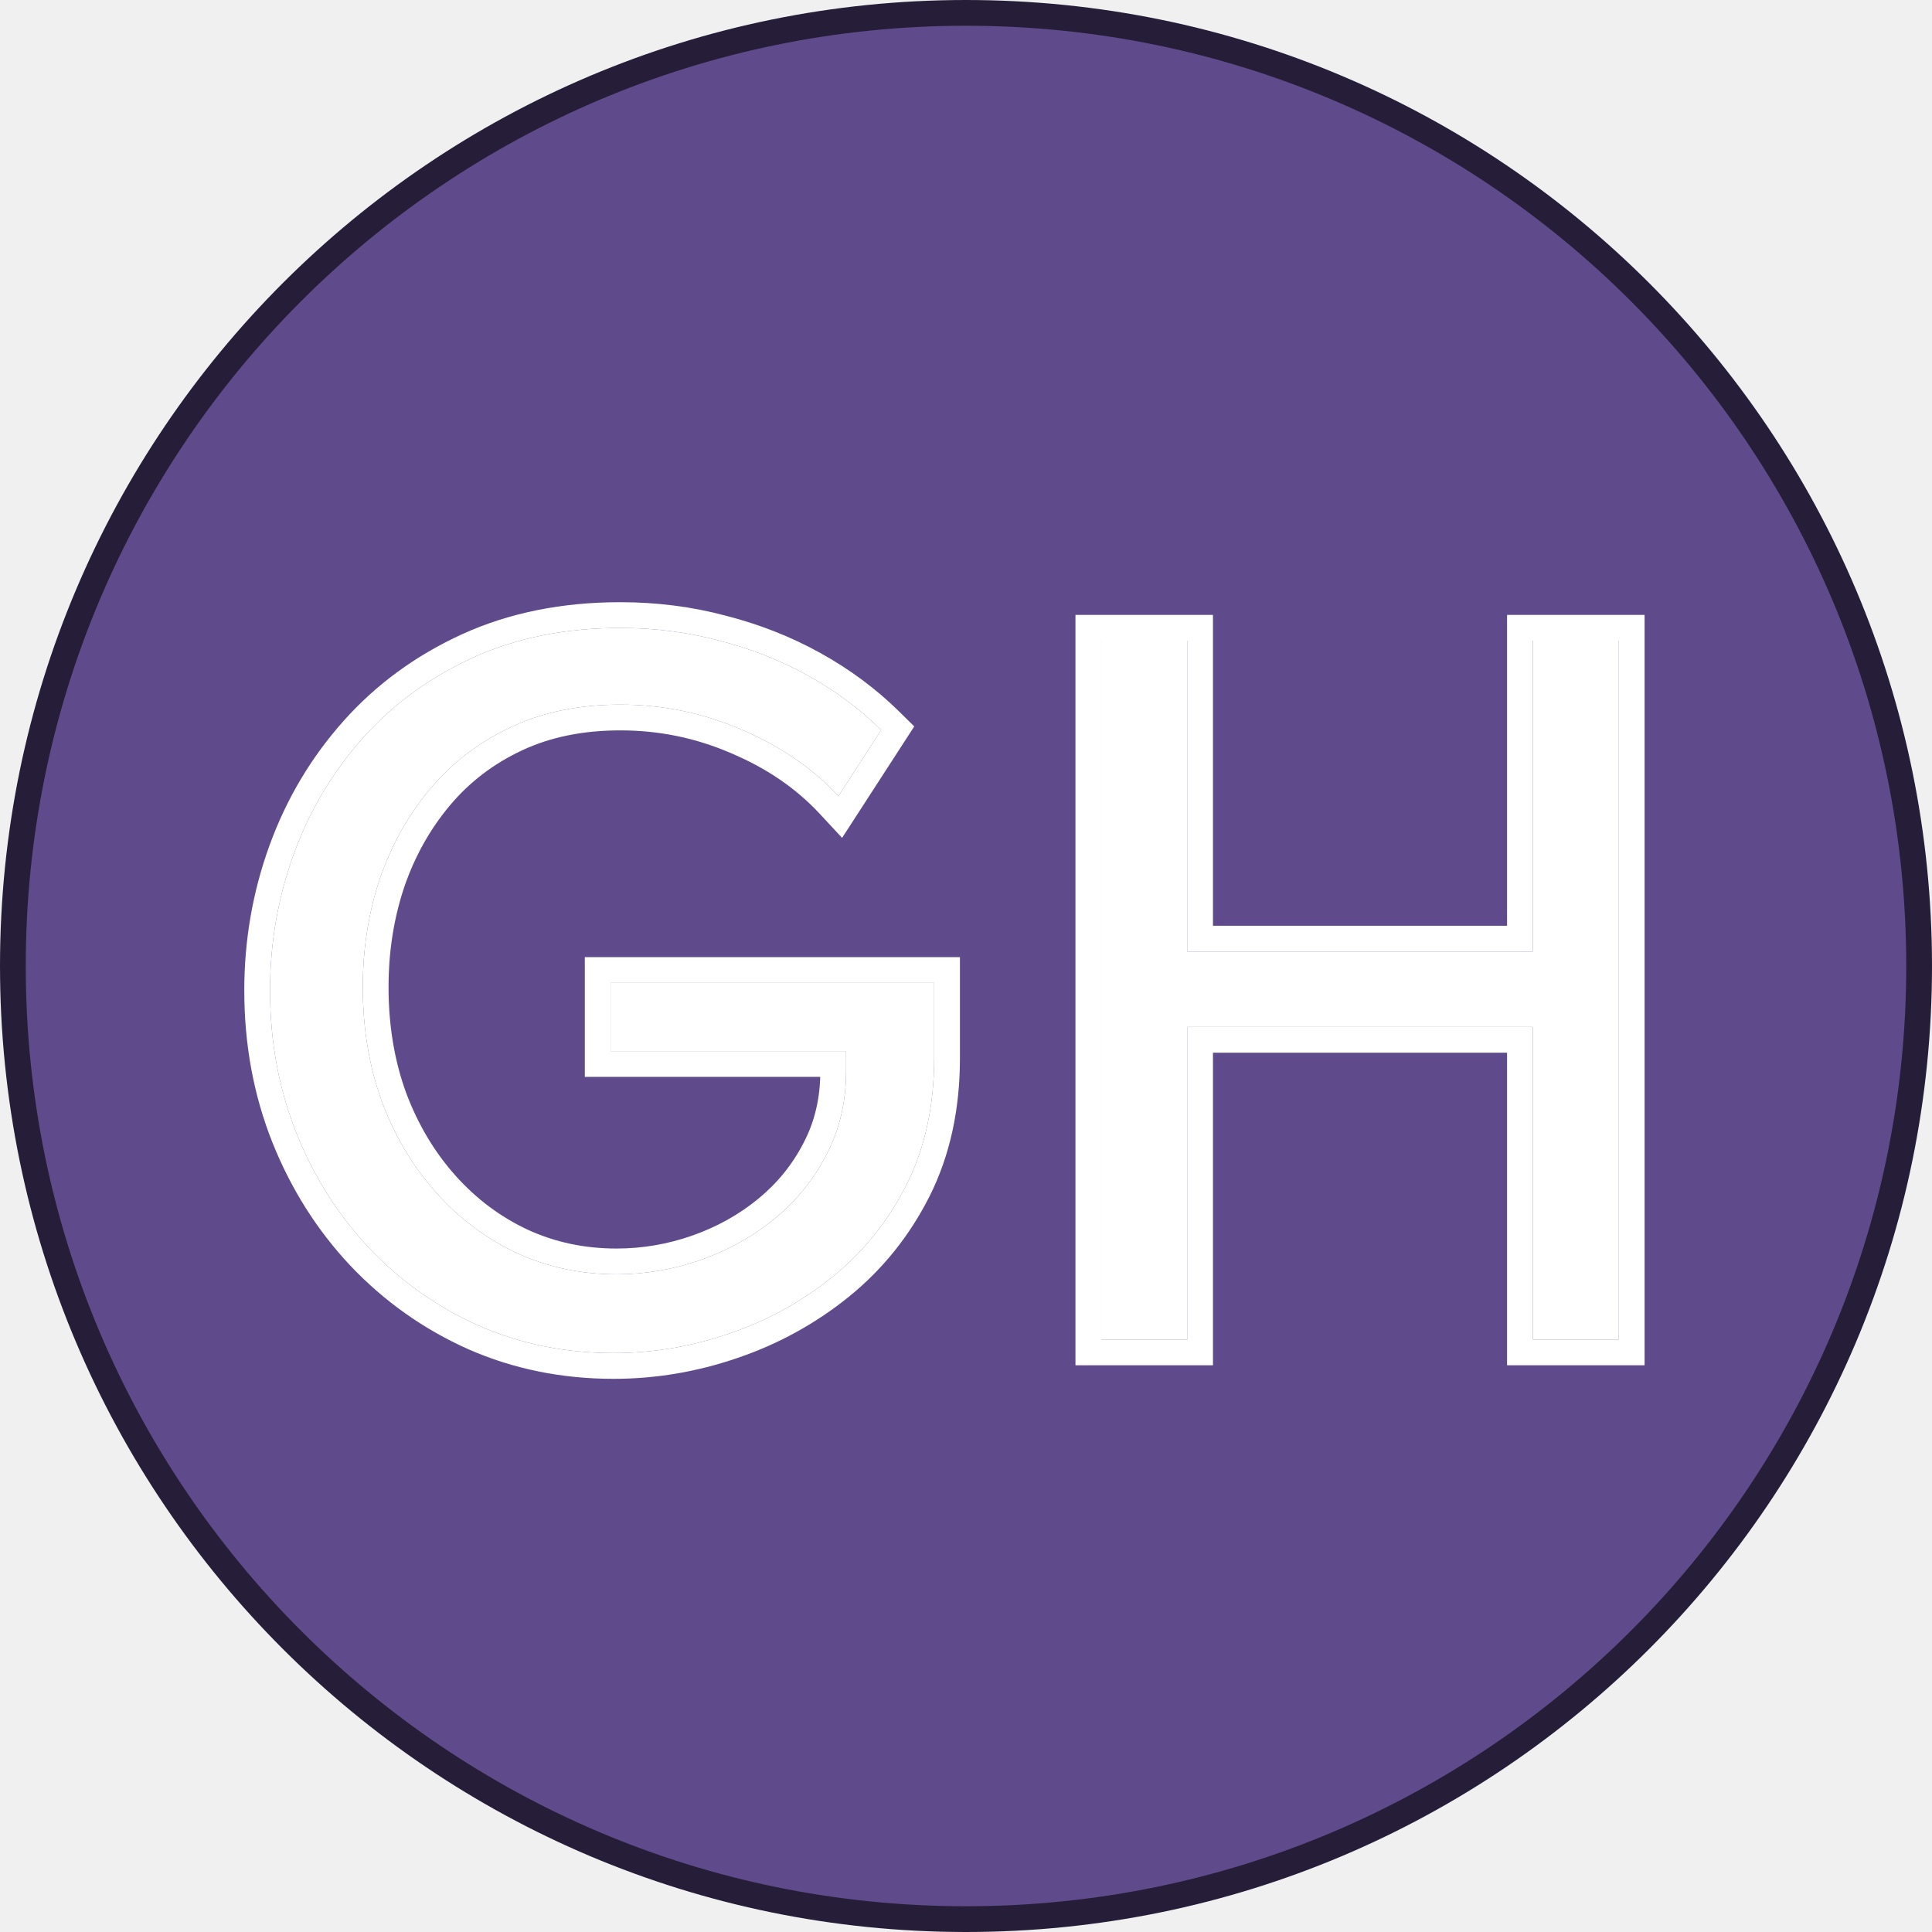
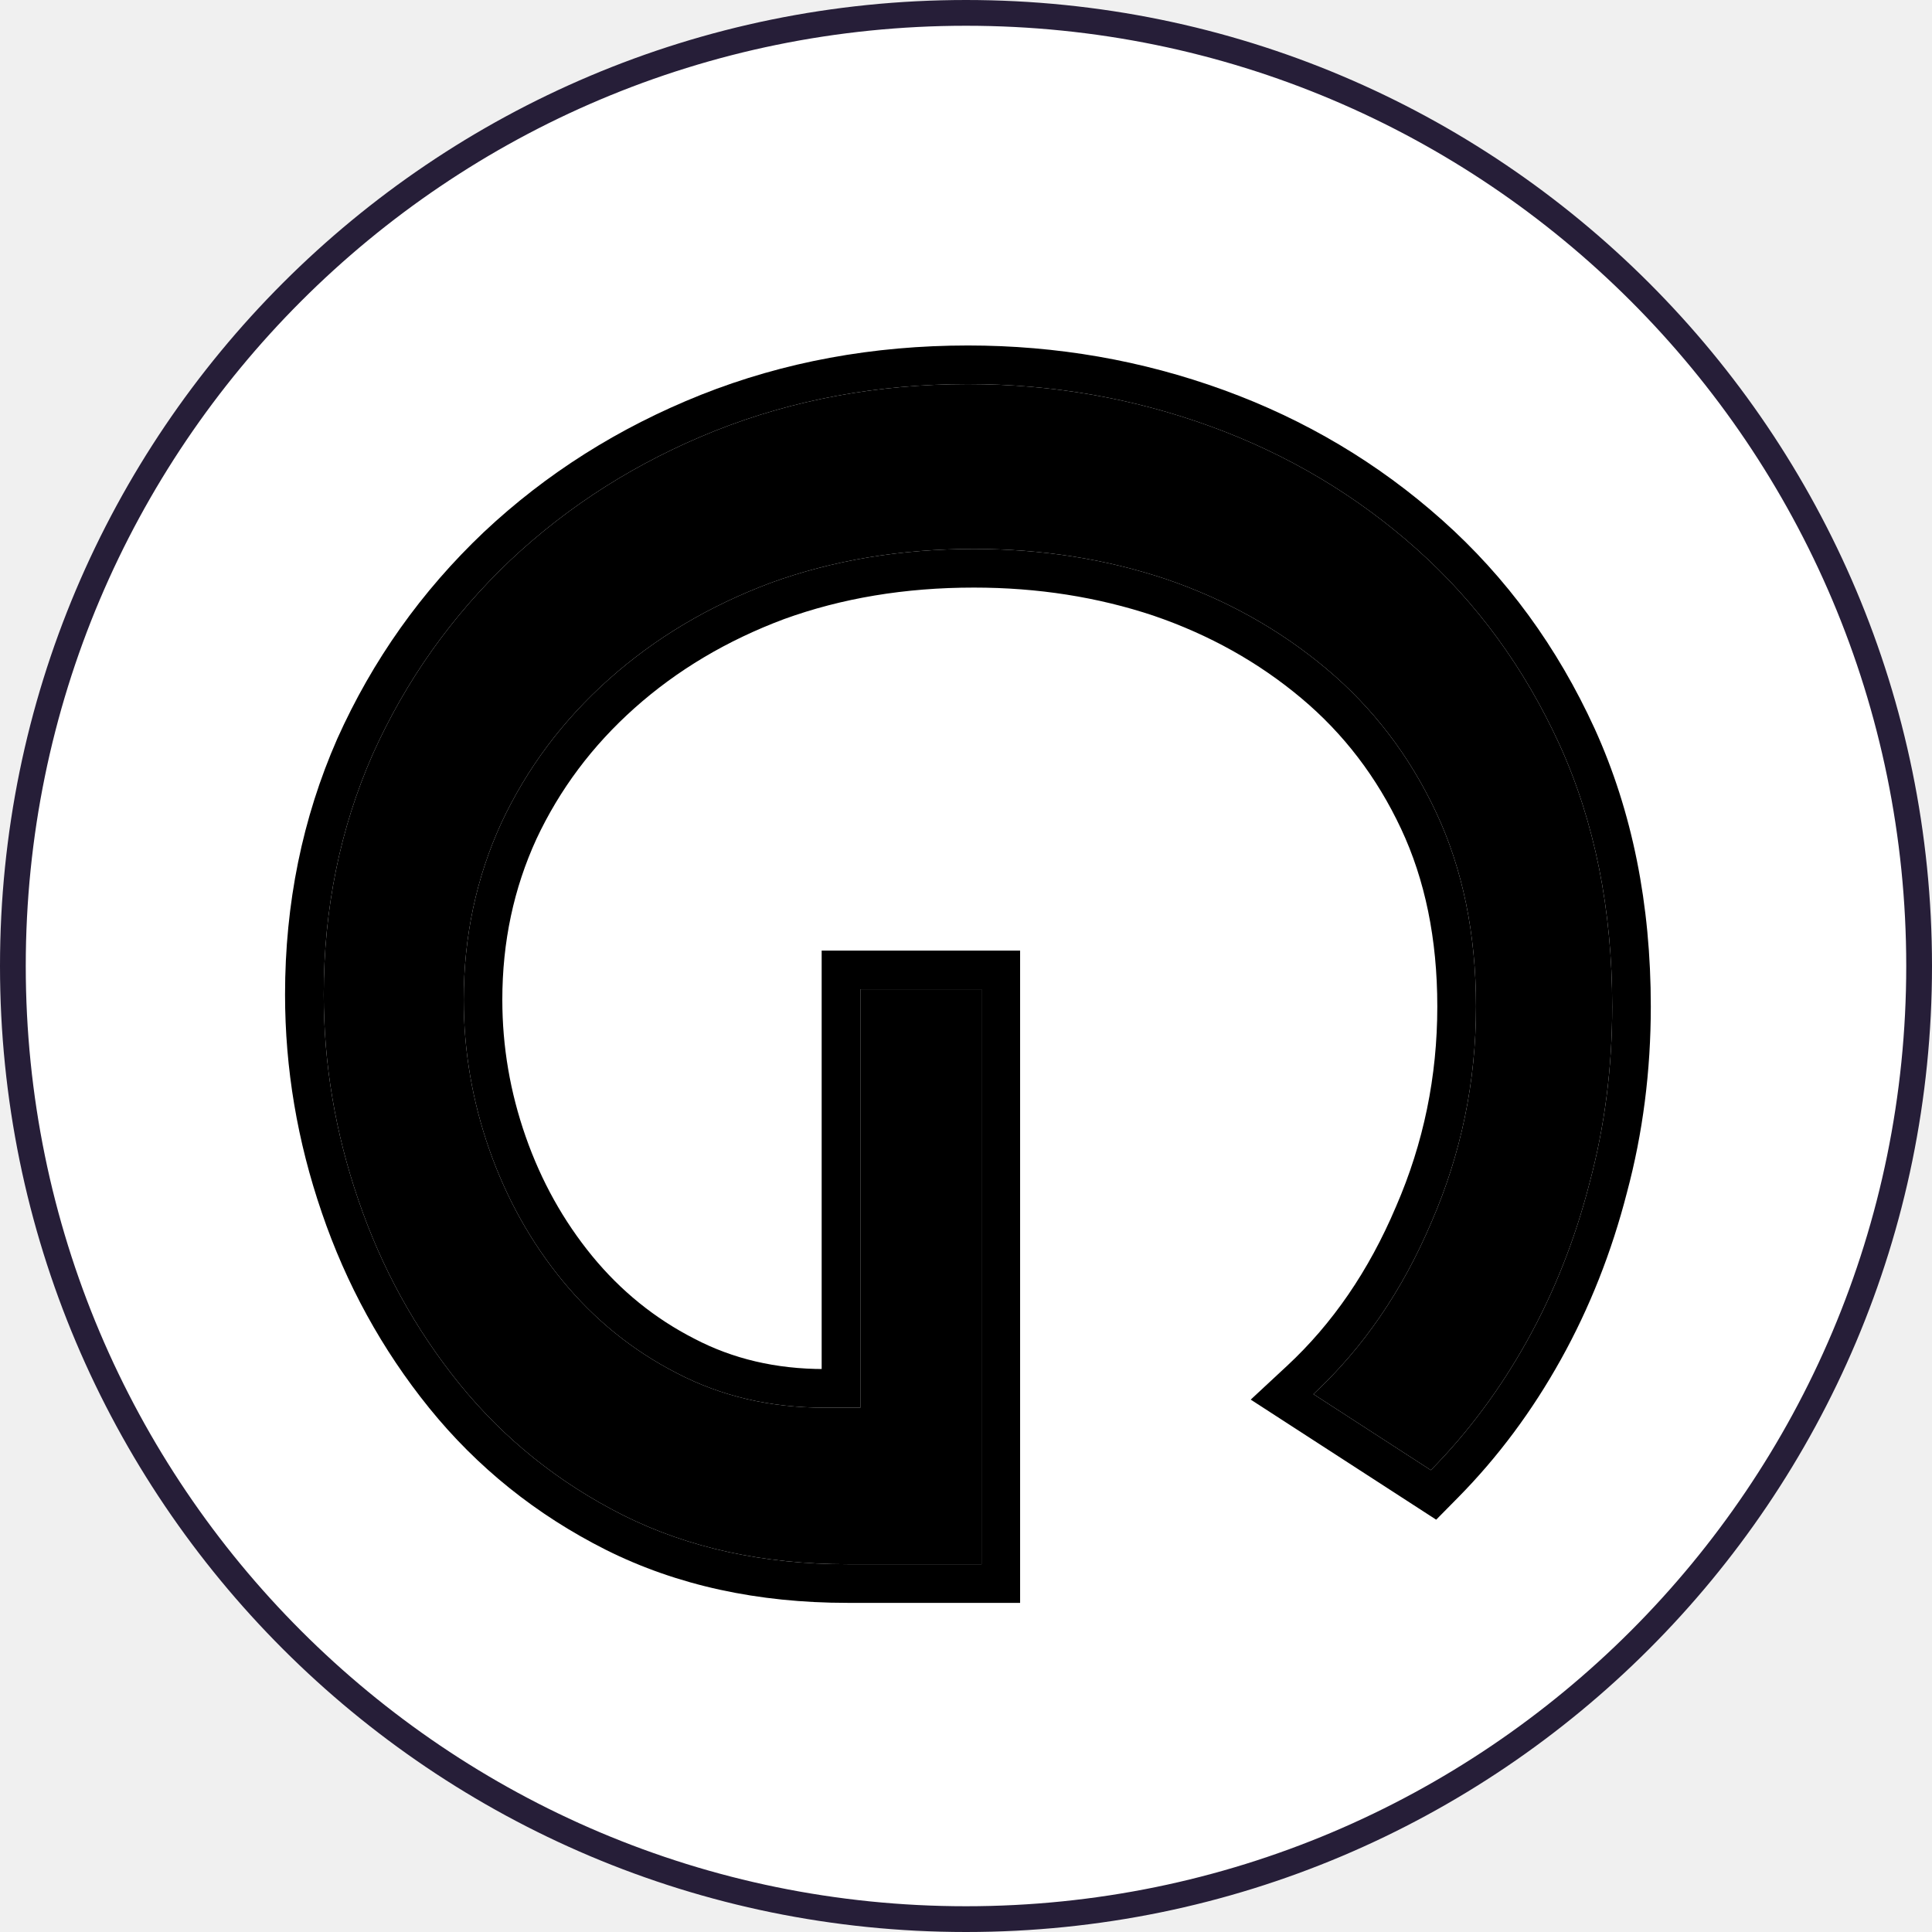
<svg xmlns="http://www.w3.org/2000/svg" width="150" height="150" viewBox="0 0 150 150" fill="none">
-   <circle cx="75" cy="75" r="74" fill="#5F4B8B" stroke="#261E38" stroke-width="2" />
-   <mask id="path-2-outside-1_960_36" maskUnits="userSpaceOnUse" x="18" y="46" width="110" height="62" fill="black">
-     <rect fill="white" x="18" y="46" width="110" height="62" />
-     <path d="M47.635 105.052C43.886 105.052 40.389 104.34 37.145 102.915C33.922 101.468 31.094 99.462 28.661 96.897C26.249 94.332 24.364 91.35 23.004 87.952C21.645 84.532 20.966 80.849 20.966 76.903C20.966 73.22 21.579 69.69 22.807 66.314C24.035 62.938 25.822 59.935 28.167 57.304C30.513 54.673 33.363 52.59 36.717 51.056C40.093 49.521 43.908 48.754 48.161 48.754C50.836 48.754 53.401 49.083 55.856 49.74C58.334 50.376 60.635 51.286 62.762 52.47C64.888 53.654 66.774 55.057 68.418 56.679L65.097 61.809C63.08 59.639 60.57 57.918 57.566 56.646C54.585 55.353 51.45 54.706 48.161 54.706C44.982 54.706 42.154 55.287 39.677 56.449C37.2 57.611 35.106 59.211 33.396 61.25C31.686 63.289 30.381 65.624 29.483 68.254C28.606 70.885 28.167 73.68 28.167 76.64C28.167 79.841 28.661 82.8 29.647 85.519C30.656 88.215 32.059 90.572 33.856 92.589C35.654 94.606 37.748 96.174 40.137 97.291C42.527 98.388 45.103 98.936 47.865 98.936C50.101 98.936 52.283 98.563 54.409 97.818C56.536 97.072 58.443 96.009 60.131 94.628C61.841 93.225 63.189 91.559 64.176 89.629C65.184 87.7 65.689 85.552 65.689 83.184V81.606H47.405V76.311H72.529V82.165C72.529 85.848 71.816 89.114 70.391 91.964C68.966 94.792 67.048 97.182 64.636 99.133C62.247 101.062 59.572 102.531 56.612 103.54C53.675 104.548 50.682 105.052 47.635 105.052ZM85.499 104V49.74H92.175V73.878H119.008V49.74H125.684V104H119.008V79.731H92.175V104H85.499Z" />
-   </mask>
-   <path d="M47.635 105.052C43.886 105.052 40.389 104.34 37.145 102.915C33.922 101.468 31.094 99.462 28.661 96.897C26.249 94.332 24.364 91.35 23.004 87.952C21.645 84.532 20.966 80.849 20.966 76.903C20.966 73.22 21.579 69.69 22.807 66.314C24.035 62.938 25.822 59.935 28.167 57.304C30.513 54.673 33.363 52.59 36.717 51.056C40.093 49.521 43.908 48.754 48.161 48.754C50.836 48.754 53.401 49.083 55.856 49.74C58.334 50.376 60.635 51.286 62.762 52.47C64.888 53.654 66.774 55.057 68.418 56.679L65.097 61.809C63.08 59.639 60.57 57.918 57.566 56.646C54.585 55.353 51.45 54.706 48.161 54.706C44.982 54.706 42.154 55.287 39.677 56.449C37.2 57.611 35.106 59.211 33.396 61.25C31.686 63.289 30.381 65.624 29.483 68.254C28.606 70.885 28.167 73.68 28.167 76.64C28.167 79.841 28.661 82.8 29.647 85.519C30.656 88.215 32.059 90.572 33.856 92.589C35.654 94.606 37.748 96.174 40.137 97.291C42.527 98.388 45.103 98.936 47.865 98.936C50.101 98.936 52.283 98.563 54.409 97.818C56.536 97.072 58.443 96.009 60.131 94.628C61.841 93.225 63.189 91.559 64.176 89.629C65.184 87.7 65.689 85.552 65.689 83.184V81.606H47.405V76.311H72.529V82.165C72.529 85.848 71.816 89.114 70.391 91.964C68.966 94.792 67.048 97.182 64.636 99.133C62.247 101.062 59.572 102.531 56.612 103.54C53.675 104.548 50.682 105.052 47.635 105.052ZM85.499 104V49.74H92.175V73.878H119.008V49.74H125.684V104H119.008V79.731H92.175V104H85.499Z" fill="white" />
-   <path d="M37.145 102.915L36.326 104.739L36.333 104.743L36.341 104.746L37.145 102.915ZM28.661 96.897L27.203 98.267L27.21 98.273L28.661 96.897ZM23.004 87.952L21.146 88.691L21.148 88.695L23.004 87.952ZM22.807 66.314L24.687 66.998L24.687 66.998L22.807 66.314ZM28.167 57.304L26.675 55.973L26.675 55.973L28.167 57.304ZM36.717 51.056L35.89 49.235L35.885 49.237L36.717 51.056ZM55.856 49.74L55.339 51.672L55.349 51.675L55.359 51.678L55.856 49.74ZM62.762 52.47L61.789 54.217L61.789 54.217L62.762 52.47ZM68.418 56.679L70.097 57.766L70.982 56.399L69.823 55.255L68.418 56.679ZM65.097 61.809L63.632 63.17L65.38 65.052L66.776 62.896L65.097 61.809ZM57.566 56.646L56.77 58.481L56.778 58.484L56.786 58.488L57.566 56.646ZM39.677 56.449L38.828 54.638L38.828 54.638L39.677 56.449ZM33.396 61.25L31.864 59.965L31.864 59.965L33.396 61.25ZM29.483 68.254L27.59 67.608L27.588 67.615L27.585 67.622L29.483 68.254ZM29.647 85.519L27.767 86.201L27.77 86.21L27.774 86.219L29.647 85.519ZM33.856 92.589L35.349 91.258L35.349 91.258L33.856 92.589ZM40.137 97.291L39.29 99.103L39.297 99.106L39.303 99.109L40.137 97.291ZM54.409 97.818L55.071 99.705L55.071 99.705L54.409 97.818ZM60.131 94.628L61.398 96.176L61.4 96.174L60.131 94.628ZM64.176 89.629L62.404 88.703L62.399 88.711L62.395 88.719L64.176 89.629ZM65.689 81.606H67.689V79.606H65.689V81.606ZM47.405 81.606H45.405V83.606H47.405V81.606ZM47.405 76.311V74.311H45.405V76.311H47.405ZM72.529 76.311H74.529V74.311H72.529V76.311ZM70.391 91.964L72.177 92.864L72.18 92.859L70.391 91.964ZM64.636 99.133L65.893 100.689L65.894 100.688L64.636 99.133ZM56.612 103.54L55.967 101.646L55.963 101.648L56.612 103.54ZM47.635 103.052C44.147 103.052 40.926 102.391 37.949 101.084L36.341 104.746C39.853 106.289 43.626 107.052 47.635 107.052V103.052ZM37.964 101.09C34.979 99.75 32.366 97.897 30.111 95.52L27.21 98.273C29.822 101.027 32.865 103.186 36.326 104.739L37.964 101.09ZM30.118 95.527C27.884 93.151 26.131 90.385 24.861 87.21L21.148 88.695C22.596 92.316 24.614 95.513 27.203 98.267L30.118 95.527ZM24.863 87.214C23.604 84.045 22.966 80.615 22.966 76.903H18.966C18.966 81.084 19.687 85.019 21.146 88.691L24.863 87.214ZM22.966 76.903C22.966 73.447 23.541 70.149 24.687 66.998L20.927 65.631C19.618 69.231 18.966 72.993 18.966 76.903H22.966ZM24.687 66.998C25.829 63.855 27.486 61.073 29.66 58.635L26.675 55.973C24.157 58.797 22.24 62.021 20.927 65.631L24.687 66.998ZM29.66 58.635C31.813 56.22 34.435 54.299 37.549 52.874L35.885 49.237C32.291 50.881 29.213 53.126 26.675 55.973L29.66 58.635ZM37.545 52.877C40.626 51.476 44.152 50.754 48.161 50.754V46.754C43.664 46.754 39.561 47.566 35.89 49.235L37.545 52.877ZM48.161 50.754C50.67 50.754 53.061 51.062 55.339 51.672L56.374 47.809C53.741 47.103 51.001 46.754 48.161 46.754V50.754ZM55.359 51.678C57.679 52.273 59.82 53.121 61.789 54.217L63.735 50.722C61.451 49.451 58.988 48.479 56.353 47.803L55.359 51.678ZM61.789 54.217C63.766 55.318 65.505 56.614 67.013 58.103L69.823 55.255C68.043 53.499 66.011 51.989 63.735 50.722L61.789 54.217ZM66.739 55.592L63.418 60.722L66.776 62.896L70.097 57.766L66.739 55.592ZM66.562 60.448C64.334 58.05 61.583 56.175 58.346 54.804L56.786 58.488C59.556 59.661 61.825 61.227 63.632 63.17L66.562 60.448ZM58.362 54.811C55.126 53.408 51.72 52.706 48.161 52.706V56.706C51.179 56.706 54.043 57.298 56.77 58.481L58.362 54.811ZM48.161 52.706C44.736 52.706 41.61 53.333 38.828 54.638L40.526 58.26C42.698 57.241 45.229 56.706 48.161 56.706V52.706ZM38.828 54.638C36.095 55.92 33.766 57.697 31.864 59.965L34.928 62.535C36.446 60.725 38.304 59.302 40.526 58.26L38.828 54.638ZM31.864 59.965C29.988 62.201 28.565 64.754 27.59 67.608L31.375 68.901C32.198 66.493 33.384 64.377 34.928 62.535L31.864 59.965ZM27.585 67.622C26.636 70.47 26.167 73.48 26.167 76.64H30.167C30.167 73.881 30.576 71.3 31.38 68.887L27.585 67.622ZM26.167 76.64C26.167 80.049 26.693 83.242 27.767 86.201L31.527 84.837C30.628 82.359 30.167 79.633 30.167 76.64H26.167ZM27.774 86.219C28.863 89.132 30.39 91.706 32.363 93.92L35.349 91.258C33.727 89.438 32.448 87.298 31.52 84.818L27.774 86.219ZM32.363 93.92C34.337 96.134 36.649 97.867 39.29 99.103L40.985 95.48C38.847 94.48 36.971 93.078 35.349 91.258L32.363 93.92ZM39.303 99.109C41.968 100.332 44.83 100.936 47.865 100.936V96.936C45.376 96.936 43.086 96.444 40.971 95.474L39.303 99.109ZM47.865 100.936C50.328 100.936 52.733 100.524 55.071 99.705L53.748 95.93C51.832 96.602 49.874 96.936 47.865 96.936V100.936ZM55.071 99.705C57.41 98.885 59.523 97.709 61.398 96.176L58.865 93.08C57.363 94.309 55.662 95.259 53.748 95.93L55.071 99.705ZM61.4 96.174C63.318 94.6 64.842 92.719 65.957 90.54L62.395 88.719C61.537 90.398 60.364 91.849 58.862 93.082L61.4 96.174ZM65.948 90.556C67.119 88.316 67.689 85.846 67.689 83.184H63.689C63.689 85.258 63.25 87.084 62.404 88.703L65.948 90.556ZM67.689 83.184V81.606H63.689V83.184H67.689ZM65.689 79.606H47.405V83.606H65.689V79.606ZM49.405 81.606V76.311H45.405V81.606H49.405ZM47.405 78.311H72.529V74.311H47.405V78.311ZM70.529 76.311V82.165H74.529V76.311H70.529ZM70.529 82.165C70.529 85.586 69.868 88.538 68.602 91.07L72.18 92.859C73.764 89.691 74.529 86.11 74.529 82.165H70.529ZM68.605 91.064C67.305 93.644 65.565 95.809 63.378 97.578L65.894 100.688C68.531 98.555 70.627 95.94 72.177 92.864L68.605 91.064ZM63.38 97.577C61.176 99.356 58.709 100.712 55.967 101.646L57.258 105.433C60.435 104.35 63.317 102.768 65.893 100.689L63.38 97.577ZM55.963 101.648C53.23 102.586 50.457 103.052 47.635 103.052V107.052C50.907 107.052 54.119 106.51 57.262 105.431L55.963 101.648ZM85.499 104H83.499V106H85.499V104ZM85.499 49.74V47.74H83.499V49.74H85.499ZM92.175 49.74H94.175V47.74H92.175V49.74ZM92.175 73.878H90.175V75.878H92.175V73.878ZM119.008 73.878V75.878H121.008V73.878H119.008ZM119.008 49.74V47.74H117.008V49.74H119.008ZM125.684 49.74H127.684V47.74H125.684V49.74ZM125.684 104V106H127.684V104H125.684ZM119.008 104H117.008V106H119.008V104ZM119.008 79.731H121.008V77.731H119.008V79.731ZM92.175 79.731V77.731H90.175V79.731H92.175ZM92.175 104V106H94.175V104H92.175ZM87.499 104V49.74H83.499V104H87.499ZM85.499 51.74H92.175V47.74H85.499V51.74ZM90.175 49.74V73.878H94.175V49.74H90.175ZM92.175 75.878H119.008V71.878H92.175V75.878ZM121.008 73.878V49.74H117.008V73.878H121.008ZM119.008 51.74H125.684V47.74H119.008V51.74ZM123.684 49.74V104H127.684V49.74H123.684ZM125.684 102H119.008V106H125.684V102ZM121.008 104V79.731H117.008V104H121.008ZM119.008 77.731H92.175V81.731H119.008V77.731ZM90.175 79.731V104H94.175V79.731H90.175ZM92.175 102H85.499V106H92.175V102Z" fill="white" mask="url(#path-2-outside-1_960_36)" />
+   <g clip-path="url(#clip0_124_900)">
+     <path d="M75 149C115.869 149 149 115.869 149 75C149 34.131 115.869 1 75 1C34.131 1 1 34.131 1 75C1 115.869 34.131 149 75 149Z" fill="white" stroke="#261E38" stroke-width="2" />
+     <g clip-path="url(#clip1_124_900)">
+       <path d="M25.135 77.213C25.135 70.551 26.401 64.338 28.933 58.572C31.504 52.846 35.068 47.821 39.626 43.497C44.184 39.212 49.482 35.861 55.52 33.446C61.597 31.031 68.141 29.823 75.153 29.823C81.698 29.823 87.969 30.914 93.969 33.096C99.968 35.277 105.305 38.452 109.979 42.62C114.654 46.788 118.355 51.852 121.082 57.813C123.808 63.812 125.172 70.59 125.172 78.147C125.172 82.9 124.588 87.457 123.419 91.821C122.289 96.223 120.673 100.313 118.569 104.092C116.465 107.87 113.972 111.22 111.09 114.142L101.974 108.24C105.831 104.656 108.889 100.196 111.148 94.859C113.446 89.561 114.596 83.991 114.596 78.147C114.596 72.499 113.563 67.474 111.499 63.072C109.434 58.67 106.59 54.95 102.967 51.911C99.344 48.873 95.196 46.555 90.521 44.958C85.847 43.399 80.88 42.62 75.621 42.62C69.933 42.62 64.674 43.497 59.844 45.25C55.053 47.042 50.865 49.535 47.281 52.729C43.697 55.923 40.912 59.644 38.925 63.89C36.977 68.136 36.004 72.713 36.004 77.621C36.004 81.595 36.666 85.471 37.99 89.25C39.315 93.028 41.204 96.417 43.658 99.417C46.151 102.455 49.112 104.851 52.54 106.604C55.968 108.396 59.785 109.292 63.993 109.292H66.798L66.798 76.803H76.205L76.205 121.446H65.804C59.26 121.446 53.455 120.18 48.391 117.648C43.366 115.116 39.12 111.707 35.653 107.422C32.225 103.176 29.615 98.423 27.823 93.165C26.031 87.945 25.135 82.627 25.135 77.213Z" fill="black" />
+       <mask id="mask0_124_900" style="mask-type:luminance" maskUnits="userSpaceOnUse" x="21" y="24" width="108" height="102">
+         <path d="M129 126L129 24L21 24L21 126L129 126Z" fill="white" />
+         <path d="M25.135 77.213C25.135 70.551 26.401 64.338 28.933 58.572C31.504 52.846 35.068 47.821 39.626 43.497C44.184 39.212 49.482 35.861 55.52 33.446C61.597 31.031 68.141 29.823 75.153 29.823C81.698 29.823 87.969 30.914 93.969 33.096C99.968 35.277 105.305 38.452 109.979 42.62C114.654 46.788 118.355 51.852 121.082 57.813C123.808 63.812 125.172 70.59 125.172 78.147C125.172 82.9 124.588 87.457 123.419 91.821C122.289 96.223 120.673 100.313 118.569 104.092C116.465 107.87 113.972 111.22 111.09 114.142L101.974 108.24C105.831 104.656 108.889 100.196 111.148 94.859C113.446 89.561 114.596 83.991 114.596 78.147C114.596 72.499 113.563 67.474 111.499 63.072C109.434 58.67 106.59 54.95 102.967 51.911C99.344 48.873 95.196 46.555 90.521 44.958C85.847 43.399 80.88 42.62 75.621 42.62C69.933 42.62 64.674 43.497 59.844 45.25C55.053 47.042 50.865 49.535 47.281 52.729C43.697 55.923 40.912 59.644 38.925 63.89C36.977 68.136 36.004 72.713 36.004 77.621C36.004 81.595 36.666 85.471 37.99 89.25C39.315 93.028 41.204 96.417 43.658 99.417C46.151 102.455 49.112 104.851 52.54 106.604C55.968 108.396 59.785 109.292 63.993 109.292H66.798L66.798 76.803H76.205L76.205 121.446H65.804C59.26 121.446 53.455 120.18 48.391 117.648C43.366 115.116 39.12 111.707 35.653 107.422C32.225 103.176 29.615 98.423 27.823 93.165C26.031 87.945 25.135 82.627 25.135 77.213Z" fill="black" />
+       </mask>
+       <g mask="url(#mask0_124_900)">
+         <path d="M28.929 58.572L26.192 57.343L26.182 57.366L28.929 58.572ZM39.622 43.497L37.567 41.311L37.557 41.32L39.622 43.497ZM55.516 33.446L54.408 30.658L54.402 30.661L55.516 33.446ZM121.078 57.813L123.809 56.571L123.806 56.565L121.078 57.813ZM123.415 91.821L120.517 91.044L120.509 91.075L123.415 91.821ZM111.086 114.142L109.455 116.66L111.506 117.988L113.221 116.249L111.086 114.142ZM101.97 108.24L99.928 106.043L97.106 108.665L100.34 110.759L101.97 108.24ZM111.144 94.859L108.392 93.665L108.381 93.689L111.144 94.859ZM90.517 44.958L91.487 42.118L91.466 42.111L90.517 44.958ZM59.84 45.25L58.817 42.429L58.789 42.44L59.84 45.25ZM38.921 63.89L36.204 62.618L36.194 62.639L38.921 63.89ZM43.654 99.417L41.332 101.317L41.335 101.32L43.654 99.417ZM52.536 106.604L53.926 103.945L53.902 103.933L52.536 106.604ZM66.794 109.292V112.292H69.794V109.292H66.794ZM66.794 76.803V73.803H63.794V76.803H66.794ZM76.201 76.803H79.201V73.803H76.201V76.803ZM76.201 121.446V124.446H79.201V121.446H76.201ZM48.387 117.648L47.037 120.327L47.046 120.331L48.387 117.648ZM35.649 107.422L33.315 109.307L33.317 109.309L35.649 107.422ZM27.819 93.165L30.658 92.197L30.656 92.191L27.819 93.165ZM25.131 77.213H28.131C28.131 70.942 29.32 65.142 31.676 59.779L28.929 58.572L26.182 57.366C23.474 63.533 22.131 70.16 22.131 77.213H25.131ZM28.929 58.572L31.666 59.801C34.077 54.432 37.413 49.728 41.687 45.673L39.622 43.497L37.557 41.32C32.716 45.913 28.924 51.26 26.192 57.343L28.929 58.572ZM39.622 43.497L41.677 45.682C45.951 41.664 50.926 38.513 56.63 36.232L55.516 33.446L54.402 30.661C48.03 33.21 42.409 36.759 37.567 41.311L39.622 43.497ZM55.516 33.446L56.624 36.234C62.324 33.969 68.489 32.823 75.15 32.823V29.823V26.823C67.786 26.823 60.862 28.093 54.408 30.658L55.516 33.446ZM75.15 29.823V32.823C81.353 32.823 87.277 33.856 92.94 35.915L93.965 33.096L94.99 30.276C88.654 27.972 82.035 26.823 75.15 26.823V29.823ZM93.965 33.096L92.94 35.915C98.588 37.969 103.594 40.949 107.979 44.859L109.975 42.62L111.972 40.381C107.008 35.955 101.34 32.585 94.99 30.276L93.965 33.096ZM109.975 42.62L107.979 44.859C112.329 48.739 115.787 53.46 118.35 59.061L121.078 57.813L123.806 56.565C120.914 50.245 116.971 44.838 111.972 40.381L109.975 42.62ZM121.078 57.813L118.347 59.054C120.872 64.61 122.168 70.956 122.168 78.147H125.168H128.168C128.168 70.224 126.737 63.014 123.809 56.571L121.078 57.813ZM125.168 78.147H122.168C122.168 82.651 121.614 86.948 120.517 91.044L123.415 91.821L126.313 92.597C127.553 87.968 128.168 83.148 128.168 78.147H125.168ZM123.415 91.821L120.509 91.075C119.44 95.24 117.916 99.089 115.944 102.632L118.565 104.092L121.186 105.551C123.421 101.536 125.13 97.205 126.321 92.566L123.415 91.821ZM118.565 104.092L115.944 102.632C113.965 106.187 111.632 109.316 108.95 112.035L111.086 114.142L113.221 116.249C116.304 113.124 118.958 109.553 121.186 105.551L118.565 104.092ZM111.086 114.142L112.716 111.624L103.601 105.722L101.97 108.24L100.34 110.759L109.455 116.66L111.086 114.142ZM101.97 108.24L104.012 110.438C108.209 106.538 111.499 101.716 113.907 96.029L111.144 94.859L108.381 93.689C106.27 98.676 103.445 102.775 99.928 106.043L101.97 108.24ZM111.144 94.859L113.896 96.053C116.36 90.374 117.592 84.396 117.592 78.147H114.592H111.592C111.592 83.585 110.525 88.749 108.392 93.665L111.144 94.859ZM114.592 78.147H117.592C117.592 72.129 116.49 66.658 114.211 61.798L111.495 63.072L108.779 64.346C110.628 68.289 111.592 72.868 111.592 78.147H114.592ZM111.495 63.072L114.211 61.798C111.966 57.013 108.858 52.939 104.891 49.612L102.964 51.911L101.036 54.209C104.315 56.96 106.894 60.327 108.779 64.346L111.495 63.072ZM102.964 51.911L104.891 49.612C100.973 46.326 96.496 43.83 91.487 42.118L90.517 44.958L89.547 47.796C93.888 49.279 97.709 51.419 101.036 54.209L102.964 51.911ZM90.517 44.958L91.466 42.111C86.466 40.445 81.177 39.62 75.617 39.62V42.62V45.62C80.575 45.62 85.22 46.354 89.569 47.803L90.517 44.958ZM75.617 42.62V39.62C69.618 39.62 64.008 40.545 58.817 42.429L59.84 45.25L60.864 48.07C65.333 46.448 70.241 45.62 75.617 45.62V42.62ZM59.84 45.25L58.789 42.44C53.673 44.353 49.16 47.032 45.281 50.489L47.277 52.729L49.273 54.969C52.562 52.037 56.424 49.73 60.891 48.06L59.84 45.25ZM47.277 52.729L45.281 50.489C41.401 53.948 38.367 57.995 36.204 62.618L38.921 63.89L41.638 65.161C43.449 61.292 45.985 57.899 49.273 54.969L47.277 52.729ZM38.921 63.89L36.194 62.639C34.057 67.297 33 72.304 33 77.621H36H39C39 73.122 39.889 68.975 41.648 65.141L38.921 63.89ZM36 77.621H33C33 81.935 33.72 86.147 35.155 90.242L37.986 89.25L40.817 88.257C39.604 84.795 39 81.254 39 77.621H36ZM37.986 89.25L35.155 90.242C36.591 94.339 38.65 98.038 41.332 101.317L43.654 99.417L45.976 97.517C43.75 94.797 42.03 91.717 40.817 88.257L37.986 89.25ZM43.654 99.417L41.335 101.32C44.084 104.67 47.367 107.33 51.17 109.275L52.536 106.604L53.902 103.933C50.849 102.372 48.211 100.241 45.973 97.514L43.654 99.417ZM52.536 106.604L51.146 109.263C55.04 111.298 59.341 112.292 63.989 112.292V109.292V106.292C60.222 106.292 56.888 105.494 53.926 103.945L52.536 106.604ZM63.989 109.292V112.292H66.794V109.292V106.292H63.989V109.292ZM66.794 109.292H69.794L69.794 76.803H66.794H63.794L63.794 109.292H66.794ZM66.794 76.803V79.803H76.201V76.803V73.803H66.794V76.803ZM76.201 76.803H73.201L73.201 121.446H76.201H79.201L79.201 76.803H76.201ZM76.201 121.446V118.446H65.8V121.446V124.446H76.201V121.446ZM65.8 121.446V118.446C59.649 118.446 54.316 117.258 49.729 114.965L48.387 117.648L47.046 120.331C52.587 123.102 58.863 124.446 65.8 124.446V121.446ZM48.387 117.648L49.737 114.969C45.084 112.624 41.175 109.483 37.981 105.535L35.649 107.422L33.317 109.309C37.057 113.932 41.64 117.608 47.037 120.327L48.387 117.648ZM35.649 107.422L37.983 105.538C34.78 101.57 32.339 97.129 30.658 92.197L27.819 93.165L24.979 94.132C26.883 99.718 29.662 104.782 33.315 109.307L35.649 107.422ZM27.819 93.165L30.656 92.191C28.97 87.278 28.131 82.289 28.131 77.213H25.131H22.131C22.131 82.965 23.084 88.611 24.982 94.138L27.819 93.165Z" fill="black" />
+       </g>
+     </g>
+   </g>
+   <defs>
+     <clipPath id="clip0_124_900">
+       <rect width="150" height="150" fill="white" />
+     </clipPath>
+     <clipPath id="clip1_124_900">
+       <rect width="102" height="108" fill="white" transform="matrix(0 1 -1 0 129 24)" />
+     </clipPath>
+   </defs>
</svg>
